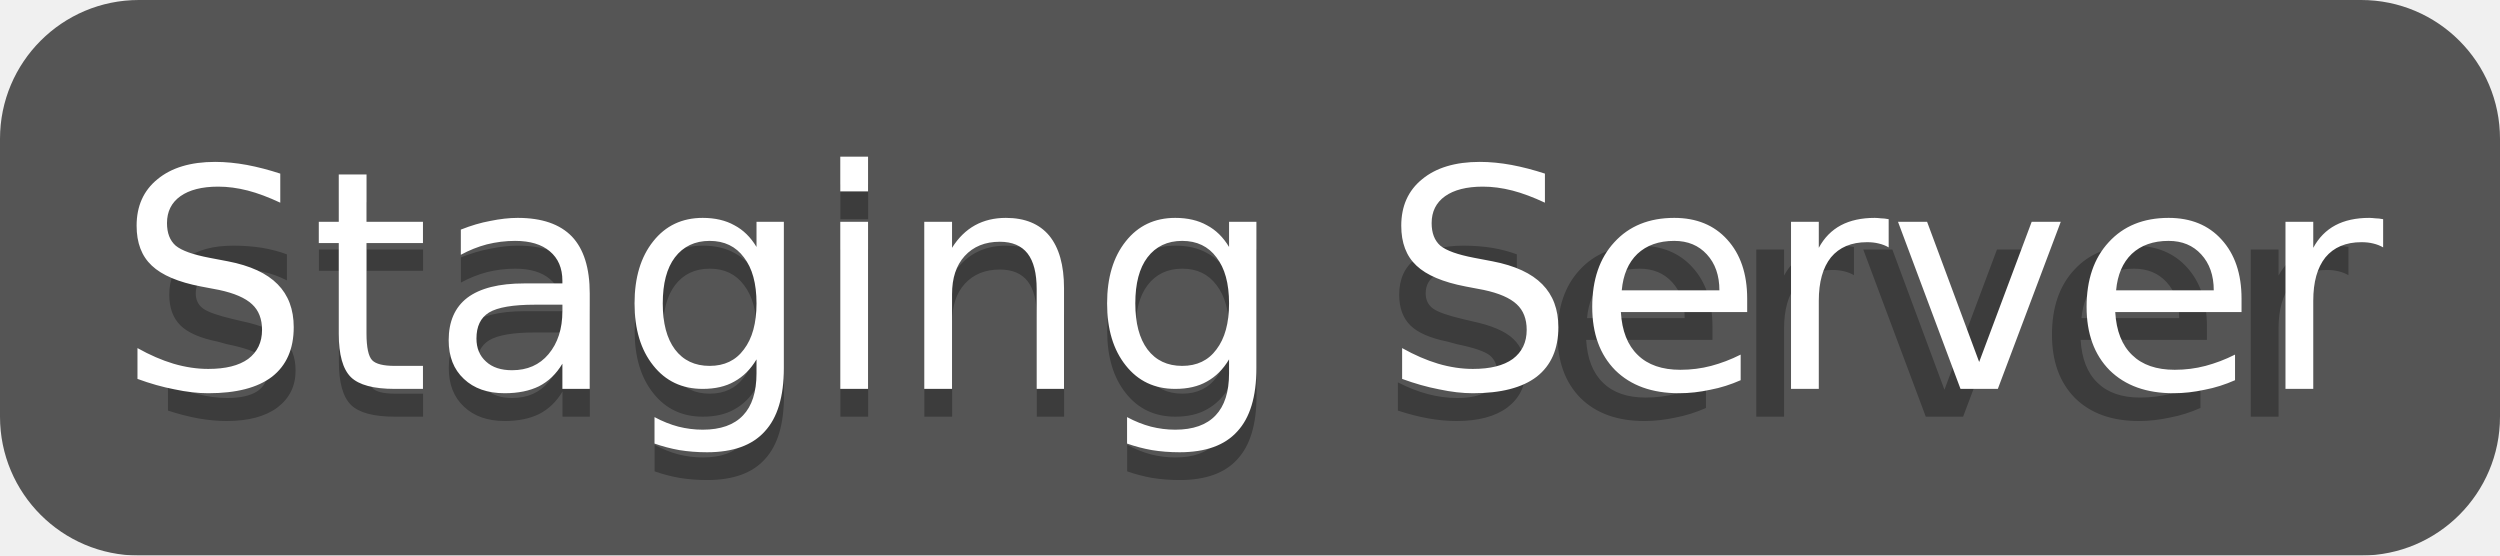
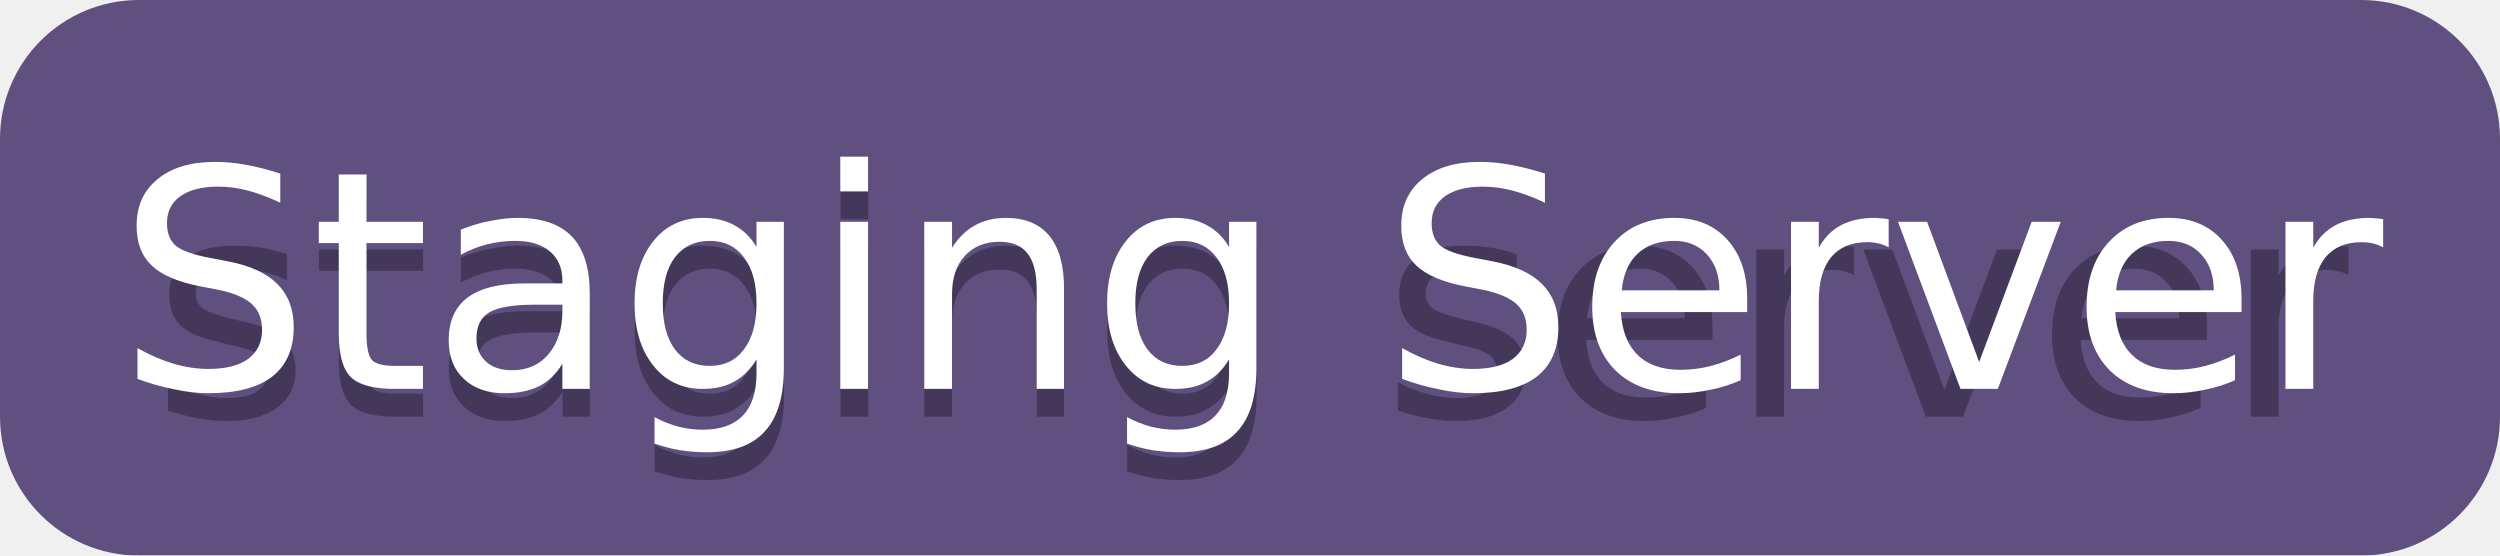
<svg xmlns="http://www.w3.org/2000/svg" width="90" height="20">
  <linearGradient id="b" x2="0" y2="100%">
    <stop offset="0" stop-color="#bbb" stop-opacity=".1" />
    <stop offset="1" stop-opacity=".1" />
  </linearGradient>
  <mask id="a">
    <rect width="90" height="20" rx="5" fill="#fff" />
  </mask>
  <g mask="url(#a)">
-     <rect width="90" height="20" fill="#555" />
+     <rect width="90" height="20" fill="#605080" />
  </g>
  <g fill="#fff" text-anchor="middle" font-family="DejaVu Sans,Verdana,Geneva,sans-serif" font-size="11">
    <text x="45" y="15" fill="#010101" fill-opacity=".3">staging server</text>
    <text x="45" y="14">Staging Server</text>
  </g>
</svg>
